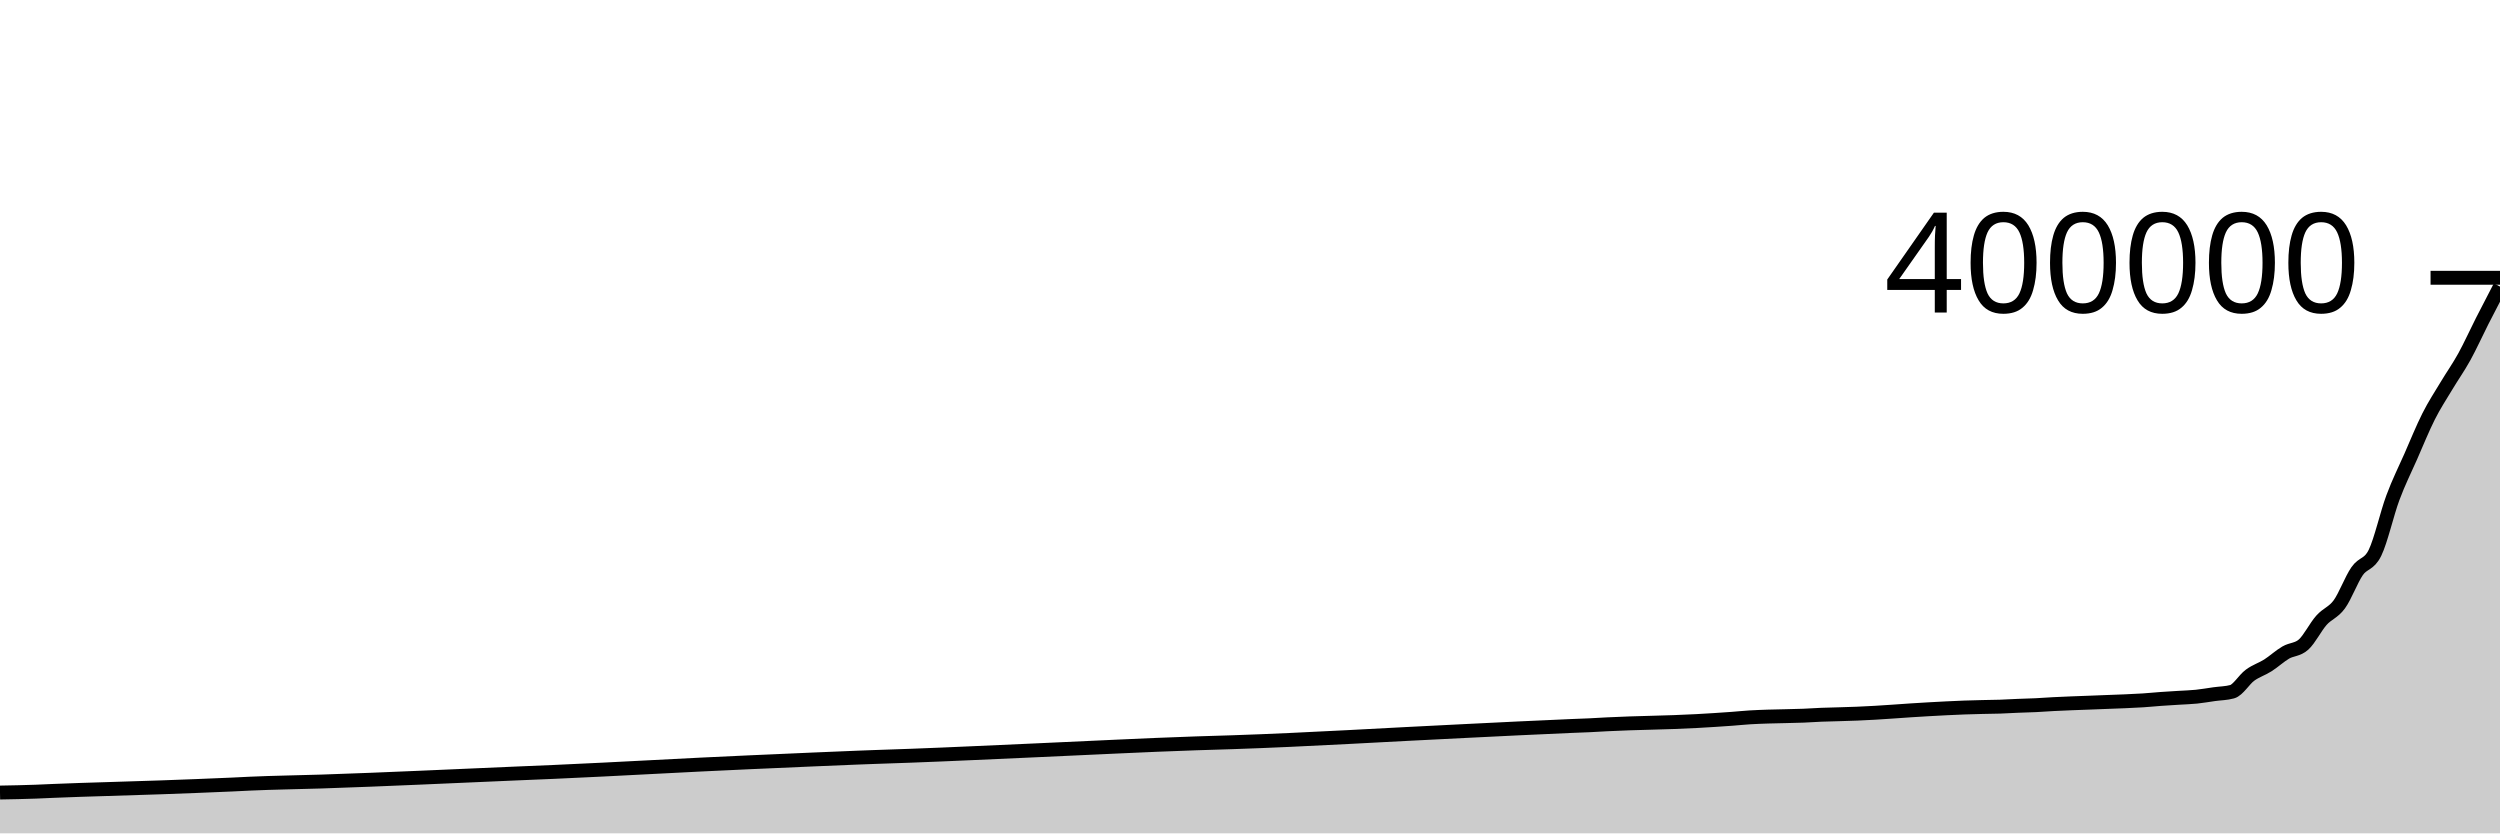
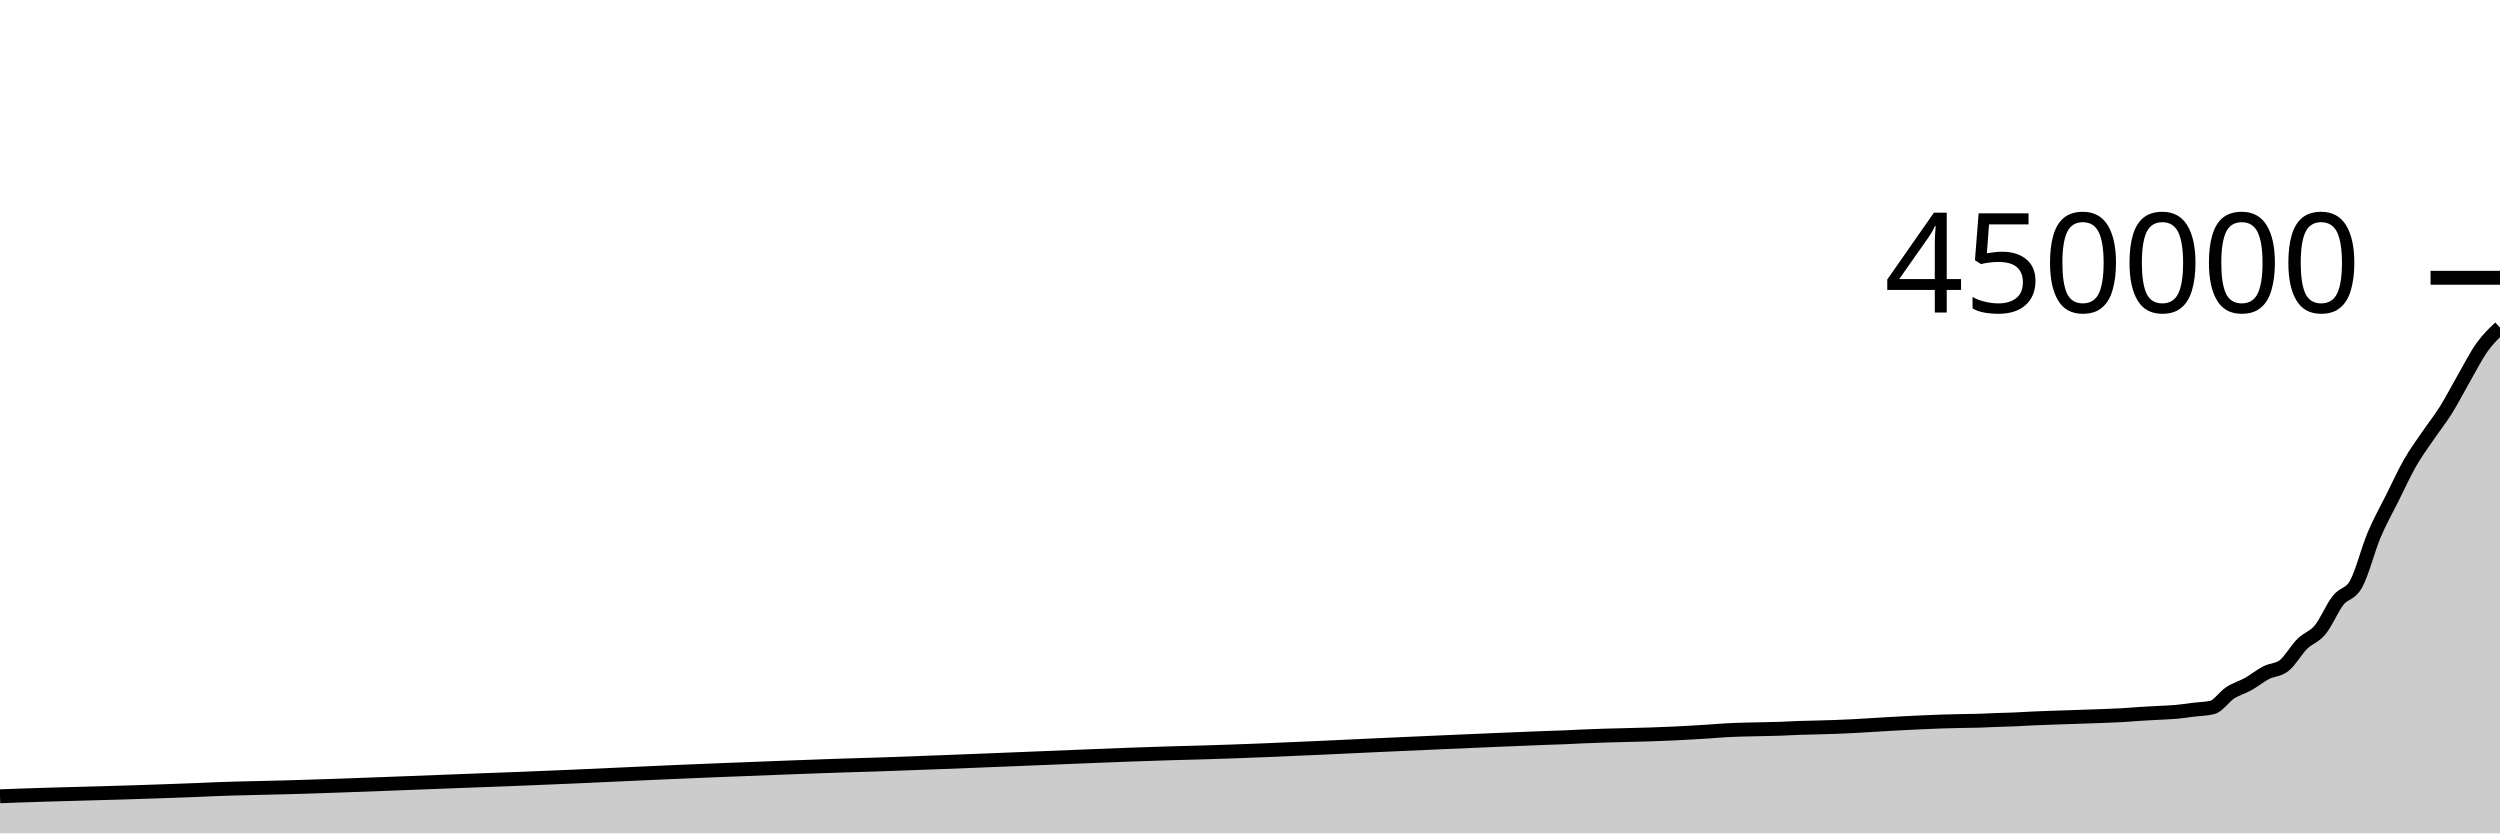
<svg xmlns="http://www.w3.org/2000/svg" viewBox="0 0 180 60">
  <g transform="translate(0,20)">
-     <path class="area" fill="rgba(0, 0, 0, 0.2)" d="M0,37.063C0.857,37.047,1.714,37.032,2.571,37C3,36.984,3.429,36.962,3.857,36.944C6.429,36.837,9,36.784,11.571,36.689C13.286,36.625,15,36.566,16.714,36.486C17.143,36.466,17.571,36.442,18,36.423C19.714,36.345,21.429,36.326,23.143,36.27C27.857,36.115,32.571,35.885,37.286,35.686C38.143,35.65,39,35.615,39.857,35.578C44.571,35.373,49.286,35.087,54,34.882C54.429,34.863,54.857,34.845,55.286,34.826C57.429,34.734,59.571,34.633,61.714,34.55C62.143,34.534,62.571,34.518,63,34.502C63.857,34.47,64.714,34.444,65.571,34.413C68.571,34.303,71.571,34.154,74.571,34.024C78.429,33.856,82.286,33.649,86.143,33.52C87,33.492,87.857,33.469,88.714,33.44C94.286,33.255,99.857,32.901,105.429,32.636C108,32.514,110.571,32.374,113.143,32.271C113.571,32.253,114,32.24,114.429,32.22C114.857,32.2,115.286,32.172,115.714,32.15C117.857,32.038,120,32.037,122.143,31.917C123,31.869,123.857,31.817,124.714,31.753C125.143,31.721,125.571,31.675,126,31.649C126.429,31.622,126.857,31.61,127.286,31.594C128.143,31.563,129,31.566,129.857,31.529C130.286,31.51,130.714,31.479,131.143,31.462C131.571,31.444,132,31.438,132.429,31.425C132.857,31.412,133.286,31.4,133.714,31.383C135.429,31.318,137.143,31.159,138.857,31.067C139.714,31.022,140.571,30.971,141.429,30.941C141.857,30.926,142.286,30.915,142.714,30.905C143.143,30.895,143.571,30.894,144,30.879C144.429,30.865,144.857,30.837,145.286,30.819C145.714,30.801,146.143,30.793,146.571,30.773C147,30.752,147.429,30.719,147.857,30.696C148.714,30.65,149.571,30.625,150.429,30.591C150.857,30.574,151.286,30.557,151.714,30.541C152.143,30.524,152.571,30.511,153,30.492C153.429,30.473,153.857,30.455,154.286,30.427C154.714,30.4,155.143,30.355,155.571,30.324C156,30.294,156.429,30.27,156.857,30.242C157.286,30.215,157.714,30.205,158.143,30.161C158.571,30.117,159,30.039,159.429,29.979C159.857,29.92,160.286,29.92,160.714,29.803C161.143,29.686,161.571,28.932,162,28.616C162.429,28.3,162.857,28.18,163.286,27.908C163.714,27.636,164.143,27.235,164.571,26.985C165,26.735,165.429,26.793,165.857,26.408C166.286,26.023,166.714,25.143,167.143,24.661C167.571,24.178,168,24.103,168.429,23.514C168.857,22.924,169.286,21.742,169.714,21.123C170.143,20.504,170.571,20.681,171,19.8C171.429,18.92,171.857,16.993,172.286,15.839C172.714,14.685,173.143,13.852,173.571,12.877C174,11.902,174.429,10.838,174.857,9.989C175.286,9.139,175.714,8.498,176.143,7.782C176.571,7.066,177,6.47,177.429,5.694C177.857,4.917,178.286,3.966,178.714,3.122C179.143,2.279,179.571,1.456,180,0.633L180,40C179.571,40,179.143,40,178.714,40C178.286,40,177.857,40,177.429,40C177,40,176.571,40,176.143,40C175.714,40,175.286,40,174.857,40C174.429,40,174,40,173.571,40C173.143,40,172.714,40,172.286,40C171.857,40,171.429,40,171,40C170.571,40,170.143,40,169.714,40C169.286,40,168.857,40,168.429,40C168,40,167.571,40,167.143,40C166.714,40,166.286,40,165.857,40C165.429,40,165,40,164.571,40C164.143,40,163.714,40,163.286,40C162.857,40,162.429,40,162,40C161.571,40,161.143,40,160.714,40C160.286,40,159.857,40,159.429,40C159,40,158.571,40,158.143,40C157.714,40,157.286,40,156.857,40C156.429,40,156,40,155.571,40C155.143,40,154.714,40,154.286,40C153.857,40,153.429,40,153,40C152.571,40,152.143,40,151.714,40C151.286,40,150.857,40,150.429,40C149.571,40,148.714,40,147.857,40C147.429,40,147,40,146.571,40C146.143,40,145.714,40,145.286,40C144.857,40,144.429,40,144,40C143.571,40,143.143,40,142.714,40C142.286,40,141.857,40,141.429,40C140.571,40,139.714,40,138.857,40C137.143,40,135.429,40,133.714,40C133.286,40,132.857,40,132.429,40C132,40,131.571,40,131.143,40C130.714,40,130.286,40,129.857,40C129,40,128.143,40,127.286,40C126.857,40,126.429,40,126,40C125.571,40,125.143,40,124.714,40C123.857,40,123,40,122.143,40C120,40,117.857,40,115.714,40C115.286,40,114.857,40,114.429,40C114,40,113.571,40,113.143,40C110.571,40,108,40,105.429,40C99.857,40,94.286,40,88.714,40C87.857,40,87,40,86.143,40C82.286,40,78.429,40,74.571,40C71.571,40,68.571,40,65.571,40C64.714,40,63.857,40,63,40C62.571,40,62.143,40,61.714,40C59.571,40,57.429,40,55.286,40C54.857,40,54.429,40,54,40C49.286,40,44.571,40,39.857,40C39,40,38.143,40,37.286,40C32.571,40,27.857,40,23.143,40C21.429,40,19.714,40,18,40C17.571,40,17.143,40,16.714,40C15,40,13.286,40,11.571,40C9,40,6.429,40,3.857,40C3.429,40,3,40,2.571,40C1.714,40,0.857,40,0,40Z" />
-     <path class="line" stroke="black" fill="none" d="M0,37.063C0.857,37.047,1.714,37.032,2.571,37C3,36.984,3.429,36.962,3.857,36.944C6.429,36.837,9,36.784,11.571,36.689C13.286,36.625,15,36.566,16.714,36.486C17.143,36.466,17.571,36.442,18,36.423C19.714,36.345,21.429,36.326,23.143,36.27C27.857,36.115,32.571,35.885,37.286,35.686C38.143,35.65,39,35.615,39.857,35.578C44.571,35.373,49.286,35.087,54,34.882C54.429,34.863,54.857,34.845,55.286,34.826C57.429,34.734,59.571,34.633,61.714,34.55C62.143,34.534,62.571,34.518,63,34.502C63.857,34.47,64.714,34.444,65.571,34.413C68.571,34.303,71.571,34.154,74.571,34.024C78.429,33.856,82.286,33.649,86.143,33.52C87,33.492,87.857,33.469,88.714,33.44C94.286,33.255,99.857,32.901,105.429,32.636C108,32.514,110.571,32.374,113.143,32.271C113.571,32.253,114,32.24,114.429,32.22C114.857,32.2,115.286,32.172,115.714,32.15C117.857,32.038,120,32.037,122.143,31.917C123,31.869,123.857,31.817,124.714,31.753C125.143,31.721,125.571,31.675,126,31.649C126.429,31.622,126.857,31.61,127.286,31.594C128.143,31.563,129,31.566,129.857,31.529C130.286,31.51,130.714,31.479,131.143,31.462C131.571,31.444,132,31.438,132.429,31.425C132.857,31.412,133.286,31.4,133.714,31.383C135.429,31.318,137.143,31.159,138.857,31.067C139.714,31.022,140.571,30.971,141.429,30.941C141.857,30.926,142.286,30.915,142.714,30.905C143.143,30.895,143.571,30.894,144,30.879C144.429,30.865,144.857,30.837,145.286,30.819C145.714,30.801,146.143,30.793,146.571,30.773C147,30.752,147.429,30.719,147.857,30.696C148.714,30.65,149.571,30.625,150.429,30.591C150.857,30.574,151.286,30.557,151.714,30.541C152.143,30.524,152.571,30.511,153,30.492C153.429,30.473,153.857,30.455,154.286,30.427C154.714,30.4,155.143,30.355,155.571,30.324C156,30.294,156.429,30.27,156.857,30.242C157.286,30.215,157.714,30.205,158.143,30.161C158.571,30.117,159,30.039,159.429,29.979C159.857,29.92,160.286,29.92,160.714,29.803C161.143,29.686,161.571,28.932,162,28.616C162.429,28.3,162.857,28.18,163.286,27.908C163.714,27.636,164.143,27.235,164.571,26.985C165,26.735,165.429,26.793,165.857,26.408C166.286,26.023,166.714,25.143,167.143,24.661C167.571,24.178,168,24.103,168.429,23.514C168.857,22.924,169.286,21.742,169.714,21.123C170.143,20.504,170.571,20.681,171,19.8C171.429,18.92,171.857,16.993,172.286,15.839C172.714,14.685,173.143,13.852,173.571,12.877C174,11.902,174.429,10.838,174.857,9.989C175.286,9.139,175.714,8.498,176.143,7.782C176.571,7.066,177,6.47,177.429,5.694C177.857,4.917,178.286,3.966,178.714,3.122C179.143,2.279,179.571,1.456,180,0.633" />
+     <path class="area" fill="rgba(0, 0, 0, 0.2)" d="M0,37.333C0.432,37.317,0.863,37.3,1.295,37.284C3.885,37.189,6.475,37.141,9.065,37.057C10.791,37,12.518,36.948,14.245,36.876C14.676,36.858,15.108,36.837,15.54,36.82C17.266,36.751,18.993,36.734,20.719,36.684C25.468,36.547,30.216,36.342,34.964,36.166C35.827,36.133,36.691,36.102,37.554,36.069C42.302,35.888,47.05,35.633,51.799,35.45C52.23,35.434,52.662,35.418,53.094,35.401C55.252,35.319,57.41,35.229,59.568,35.156C60,35.141,60.432,35.127,60.863,35.113C61.727,35.085,62.59,35.061,63.453,35.034C66.475,34.936,69.496,34.803,72.518,34.688C76.403,34.539,80.288,34.355,84.173,34.24C85.036,34.215,85.899,34.195,86.763,34.169C92.374,34.004,97.986,33.69,103.597,33.454C106.187,33.345,108.777,33.222,111.367,33.129C111.799,33.114,112.23,33.103,112.662,33.085C113.094,33.067,113.525,33.042,113.957,33.022C116.115,32.923,118.273,32.922,120.432,32.815C121.295,32.773,122.158,32.726,123.022,32.669C123.453,32.641,123.885,32.6,124.317,32.577C124.748,32.553,125.18,32.542,125.612,32.528C126.475,32.5,127.338,32.503,128.201,32.47C128.633,32.454,129.065,32.426,129.496,32.41C129.928,32.395,130.36,32.389,130.791,32.378C131.223,32.366,131.655,32.355,132.086,32.341C133.813,32.283,135.54,32.141,137.266,32.06C138.129,32.019,138.993,31.974,139.856,31.947C140.288,31.934,140.719,31.925,141.151,31.915C141.583,31.906,142.014,31.905,142.446,31.893C142.878,31.88,143.309,31.855,143.741,31.839C144.173,31.823,144.604,31.816,145.036,31.798C145.468,31.78,145.899,31.75,146.331,31.73C147.194,31.689,148.058,31.667,148.921,31.637C149.353,31.621,149.784,31.606,150.216,31.592C150.647,31.577,151.079,31.565,151.511,31.548C151.942,31.531,152.374,31.516,152.806,31.491C153.237,31.466,153.669,31.427,154.101,31.399C154.532,31.372,154.964,31.351,155.396,31.327C155.827,31.302,156.259,31.293,156.691,31.254C157.122,31.215,157.554,31.146,157.986,31.093C158.417,31.04,158.849,31.04,159.281,30.936C159.712,30.832,160.144,30.162,160.576,29.881C161.007,29.6,161.439,29.493,161.871,29.252C162.302,29.01,162.734,28.653,163.165,28.431C163.597,28.209,164.029,28.26,164.46,27.918C164.892,27.576,165.324,26.794,165.755,26.365C166.187,25.936,166.619,25.87,167.05,25.346C167.482,24.822,167.914,23.771,168.345,23.221C168.777,22.671,169.209,22.828,169.64,22.045C170.072,21.262,170.504,19.549,170.935,18.523C171.367,17.498,171.799,16.757,172.23,15.89C172.662,15.024,173.094,14.078,173.525,13.323C173.957,12.568,174.388,11.998,174.82,11.362C175.252,10.725,175.683,10.196,176.115,9.506C176.547,8.815,176.978,7.969,177.41,7.22C177.842,6.47,178.273,5.613,178.705,5.007C179.137,4.402,179.568,3.993,180,3.585L180,40C179.568,40,179.137,40,178.705,40C178.273,40,177.842,40,177.41,40C176.978,40,176.547,40,176.115,40C175.683,40,175.252,40,174.82,40C174.388,40,173.957,40,173.525,40C173.094,40,172.662,40,172.23,40C171.799,40,171.367,40,170.935,40C170.504,40,170.072,40,169.64,40C169.209,40,168.777,40,168.345,40C167.914,40,167.482,40,167.05,40C166.619,40,166.187,40,165.755,40C165.324,40,164.892,40,164.46,40C164.029,40,163.597,40,163.165,40C162.734,40,162.302,40,161.871,40C161.439,40,161.007,40,160.576,40C160.144,40,159.712,40,159.281,40C158.849,40,158.417,40,157.986,40C157.554,40,157.122,40,156.691,40C156.259,40,155.827,40,155.396,40C154.964,40,154.532,40,154.101,40C153.669,40,153.237,40,152.806,40C152.374,40,151.942,40,151.511,40C151.079,40,150.647,40,150.216,40C149.784,40,149.353,40,148.921,40C148.058,40,147.194,40,146.331,40C145.899,40,145.468,40,145.036,40C144.604,40,144.173,40,143.741,40C143.309,40,142.878,40,142.446,40C142.014,40,141.583,40,141.151,40C140.719,40,140.288,40,139.856,40C138.993,40,138.129,40,137.266,40C135.54,40,133.813,40,132.086,40C131.655,40,131.223,40,130.791,40C130.36,40,129.928,40,129.496,40C129.065,40,128.633,40,128.201,40C127.338,40,126.475,40,125.612,40C125.18,40,124.748,40,124.317,40C123.885,40,123.453,40,123.022,40C122.158,40,121.295,40,120.432,40C118.273,40,116.115,40,113.957,40C113.525,40,113.094,40,112.662,40C112.23,40,111.799,40,111.367,40C108.777,40,106.187,40,103.597,40C97.986,40,92.374,40,86.763,40C85.899,40,85.036,40,84.173,40C80.288,40,76.403,40,72.518,40C69.496,40,66.475,40,63.453,40C62.59,40,61.727,40,60.863,40C60.432,40,60,40,59.568,40C57.41,40,55.252,40,53.094,40C52.662,40,52.23,40,51.799,40C47.05,40,42.302,40,37.554,40C36.691,40,35.827,40,34.964,40C30.216,40,25.468,40,20.719,40C18.993,40,17.266,40,15.54,40C15.108,40,14.676,40,14.245,40C12.518,40,10.791,40,9.065,40C6.475,40,3.885,40,1.295,40C0.863,40,0.432,40,0,40Z" />
+     <path class="line" stroke="black" fill="none" d="M0,37.333C0.432,37.317,0.863,37.3,1.295,37.284C3.885,37.189,6.475,37.141,9.065,37.057C10.791,37,12.518,36.948,14.245,36.876C14.676,36.858,15.108,36.837,15.54,36.82C17.266,36.751,18.993,36.734,20.719,36.684C25.468,36.547,30.216,36.342,34.964,36.166C35.827,36.133,36.691,36.102,37.554,36.069C42.302,35.888,47.05,35.633,51.799,35.45C52.23,35.434,52.662,35.418,53.094,35.401C55.252,35.319,57.41,35.229,59.568,35.156C60,35.141,60.432,35.127,60.863,35.113C61.727,35.085,62.59,35.061,63.453,35.034C66.475,34.936,69.496,34.803,72.518,34.688C76.403,34.539,80.288,34.355,84.173,34.24C85.036,34.215,85.899,34.195,86.763,34.169C92.374,34.004,97.986,33.69,103.597,33.454C106.187,33.345,108.777,33.222,111.367,33.129C111.799,33.114,112.23,33.103,112.662,33.085C113.094,33.067,113.525,33.042,113.957,33.022C116.115,32.923,118.273,32.922,120.432,32.815C121.295,32.773,122.158,32.726,123.022,32.669C123.453,32.641,123.885,32.6,124.317,32.577C124.748,32.553,125.18,32.542,125.612,32.528C126.475,32.5,127.338,32.503,128.201,32.47C128.633,32.454,129.065,32.426,129.496,32.41C129.928,32.395,130.36,32.389,130.791,32.378C131.223,32.366,131.655,32.355,132.086,32.341C133.813,32.283,135.54,32.141,137.266,32.06C138.129,32.019,138.993,31.974,139.856,31.947C140.288,31.934,140.719,31.925,141.151,31.915C141.583,31.906,142.014,31.905,142.446,31.893C142.878,31.88,143.309,31.855,143.741,31.839C144.173,31.823,144.604,31.816,145.036,31.798C145.468,31.78,145.899,31.75,146.331,31.73C147.194,31.689,148.058,31.667,148.921,31.637C149.353,31.621,149.784,31.606,150.216,31.592C150.647,31.577,151.079,31.565,151.511,31.548C151.942,31.531,152.374,31.516,152.806,31.491C153.237,31.466,153.669,31.427,154.101,31.399C154.532,31.372,154.964,31.351,155.396,31.327C155.827,31.302,156.259,31.293,156.691,31.254C157.122,31.215,157.554,31.146,157.986,31.093C158.417,31.04,158.849,31.04,159.281,30.936C159.712,30.832,160.144,30.162,160.576,29.881C161.007,29.6,161.439,29.493,161.871,29.252C162.302,29.01,162.734,28.653,163.165,28.431C163.597,28.209,164.029,28.26,164.46,27.918C164.892,27.576,165.324,26.794,165.755,26.365C166.187,25.936,166.619,25.87,167.05,25.346C167.482,24.822,167.914,23.771,168.345,23.221C168.777,22.671,169.209,22.828,169.64,22.045C170.072,21.262,170.504,19.549,170.935,18.523C171.367,17.498,171.799,16.757,172.23,15.89C172.662,15.024,173.094,14.078,173.525,13.323C173.957,12.568,174.388,11.998,174.82,11.362C175.252,10.725,175.683,10.196,176.115,9.506C176.547,8.815,176.978,7.969,177.41,7.22C177.842,6.47,178.273,5.613,178.705,5.007C179.137,4.402,179.568,3.993,180,3.585" />
    <path class="axis-ceiling" stroke-width="1" stroke="black" fill="none" d="M175,0L180,0" />
-     <text class="axis-ceiling-label" font-family="sans-serif" text-anchor="end" font-size="10px" x="170" y="2.5">400000</text>
+     <text class="axis-ceiling-label" font-family="sans-serif" text-anchor="end" font-size="10px" x="170" y="2.5">450000</text>
  </g>
</svg>
